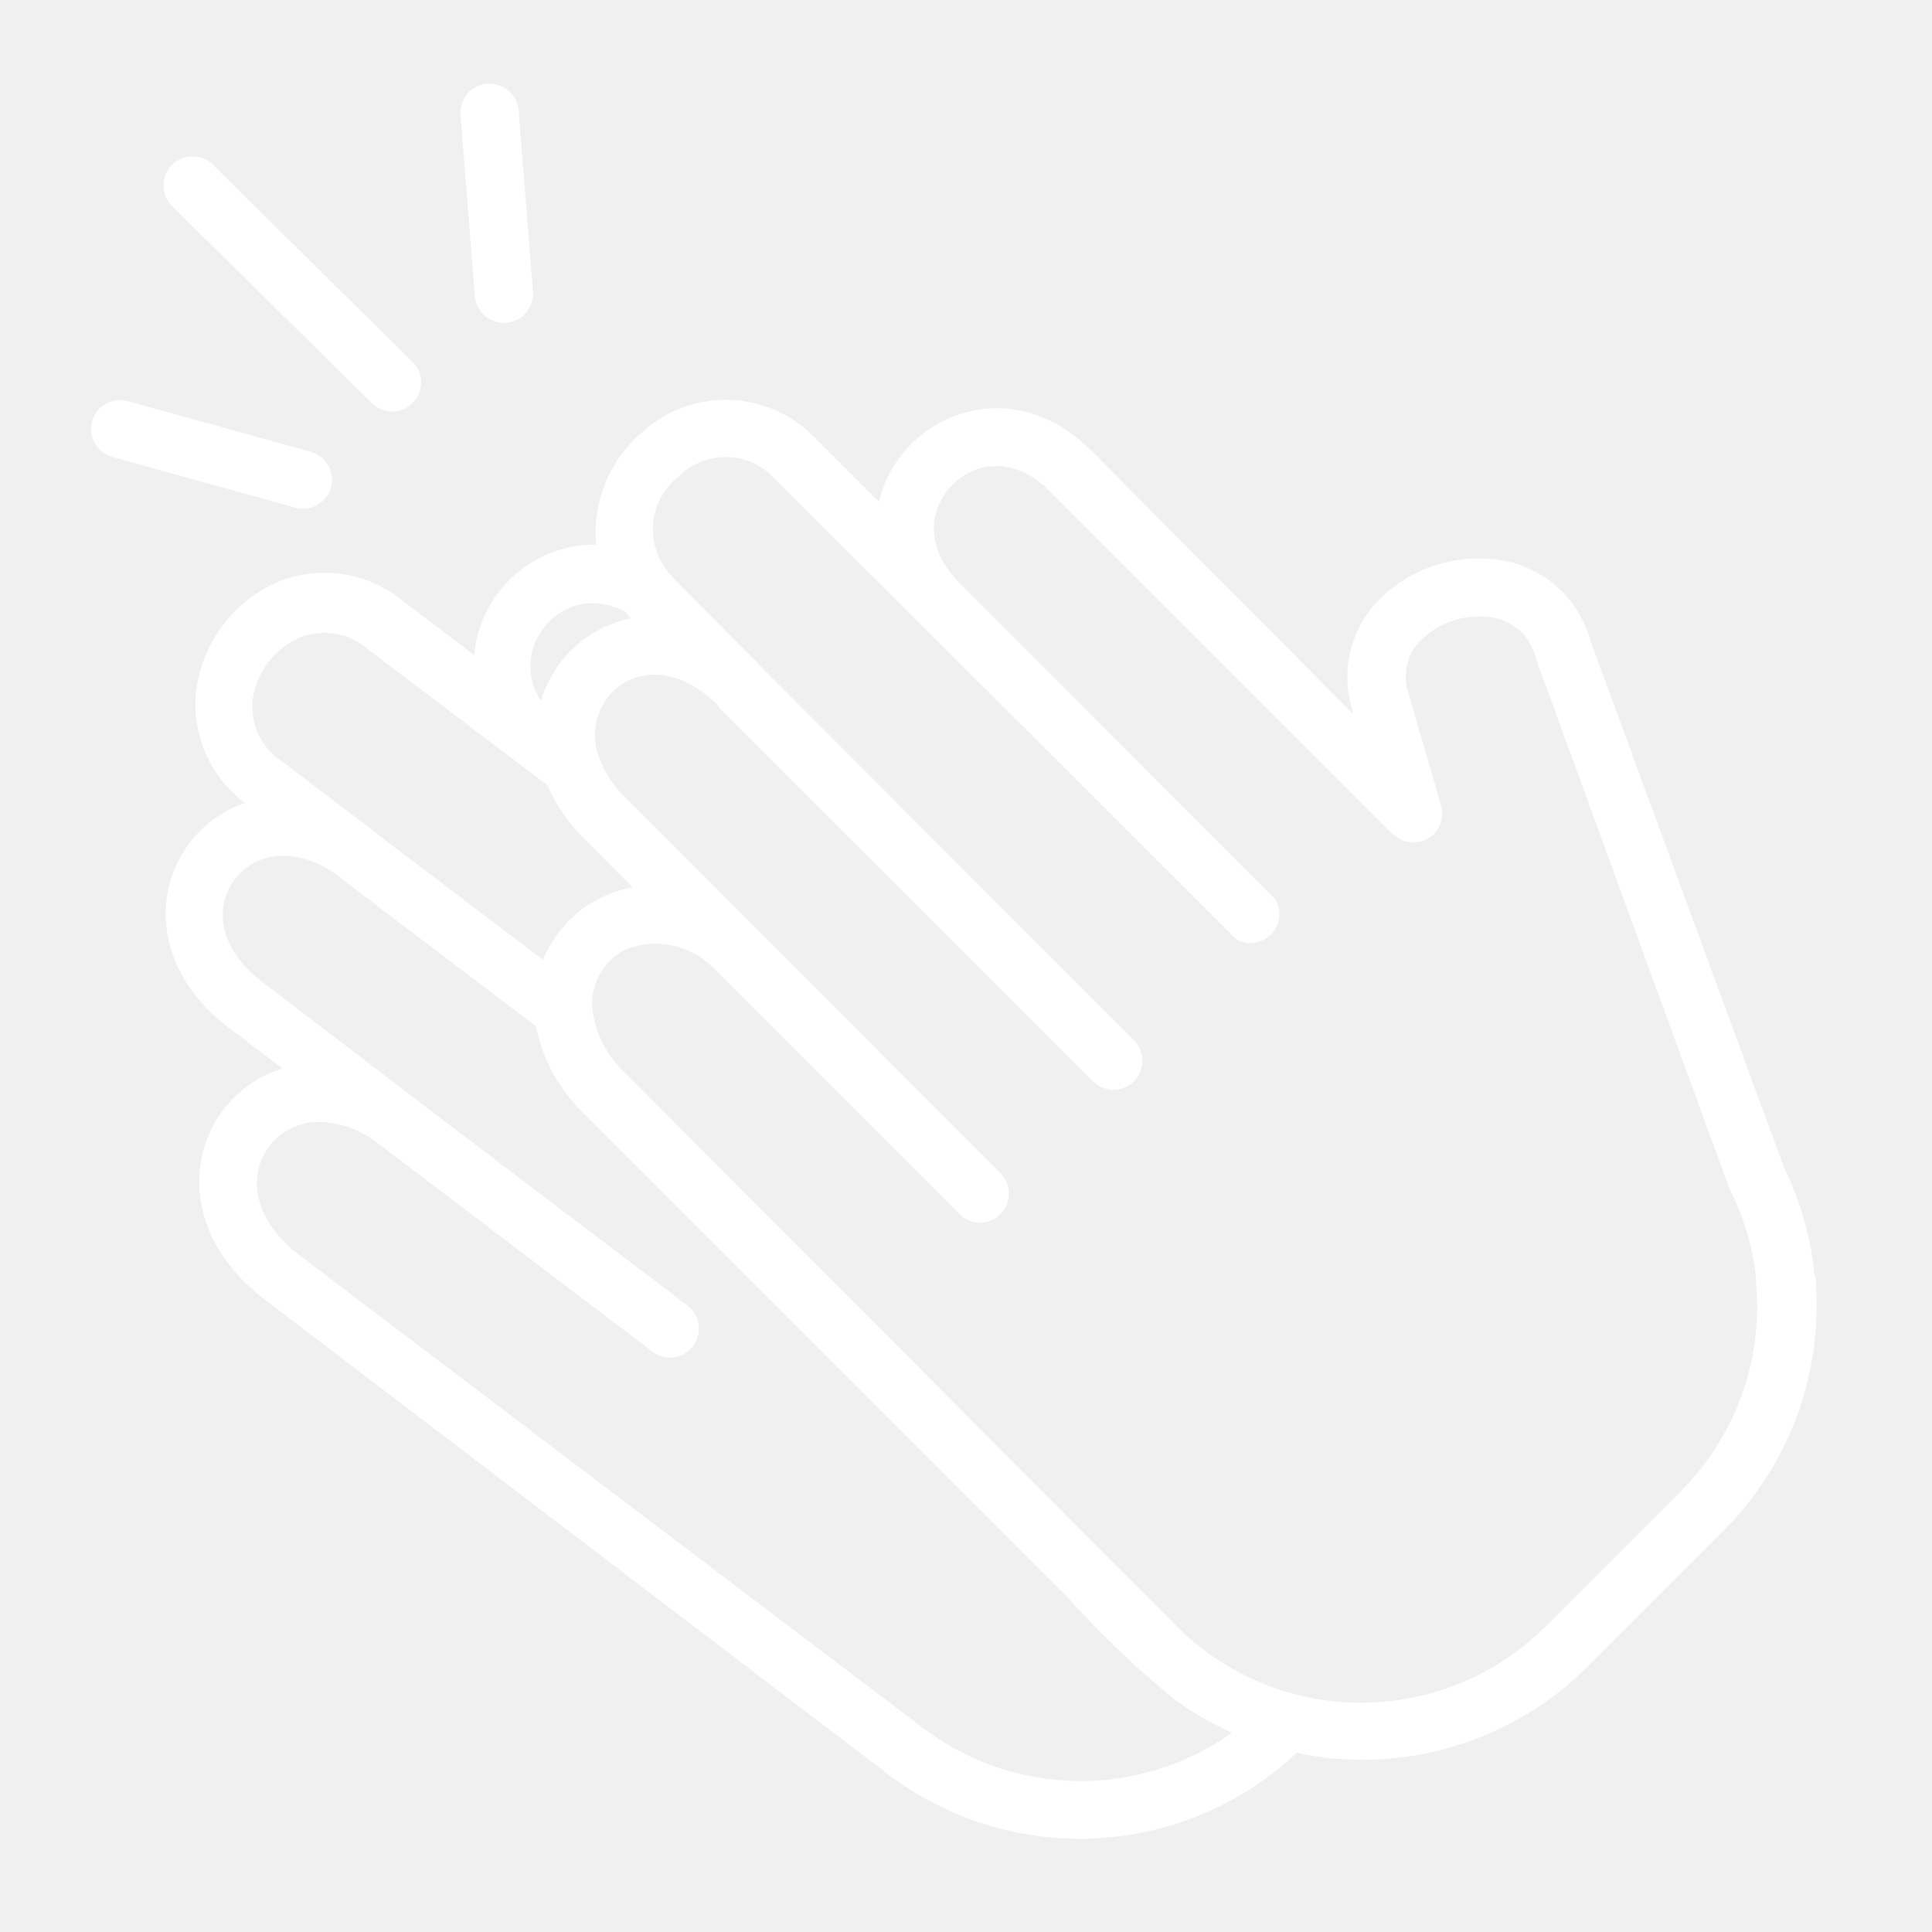
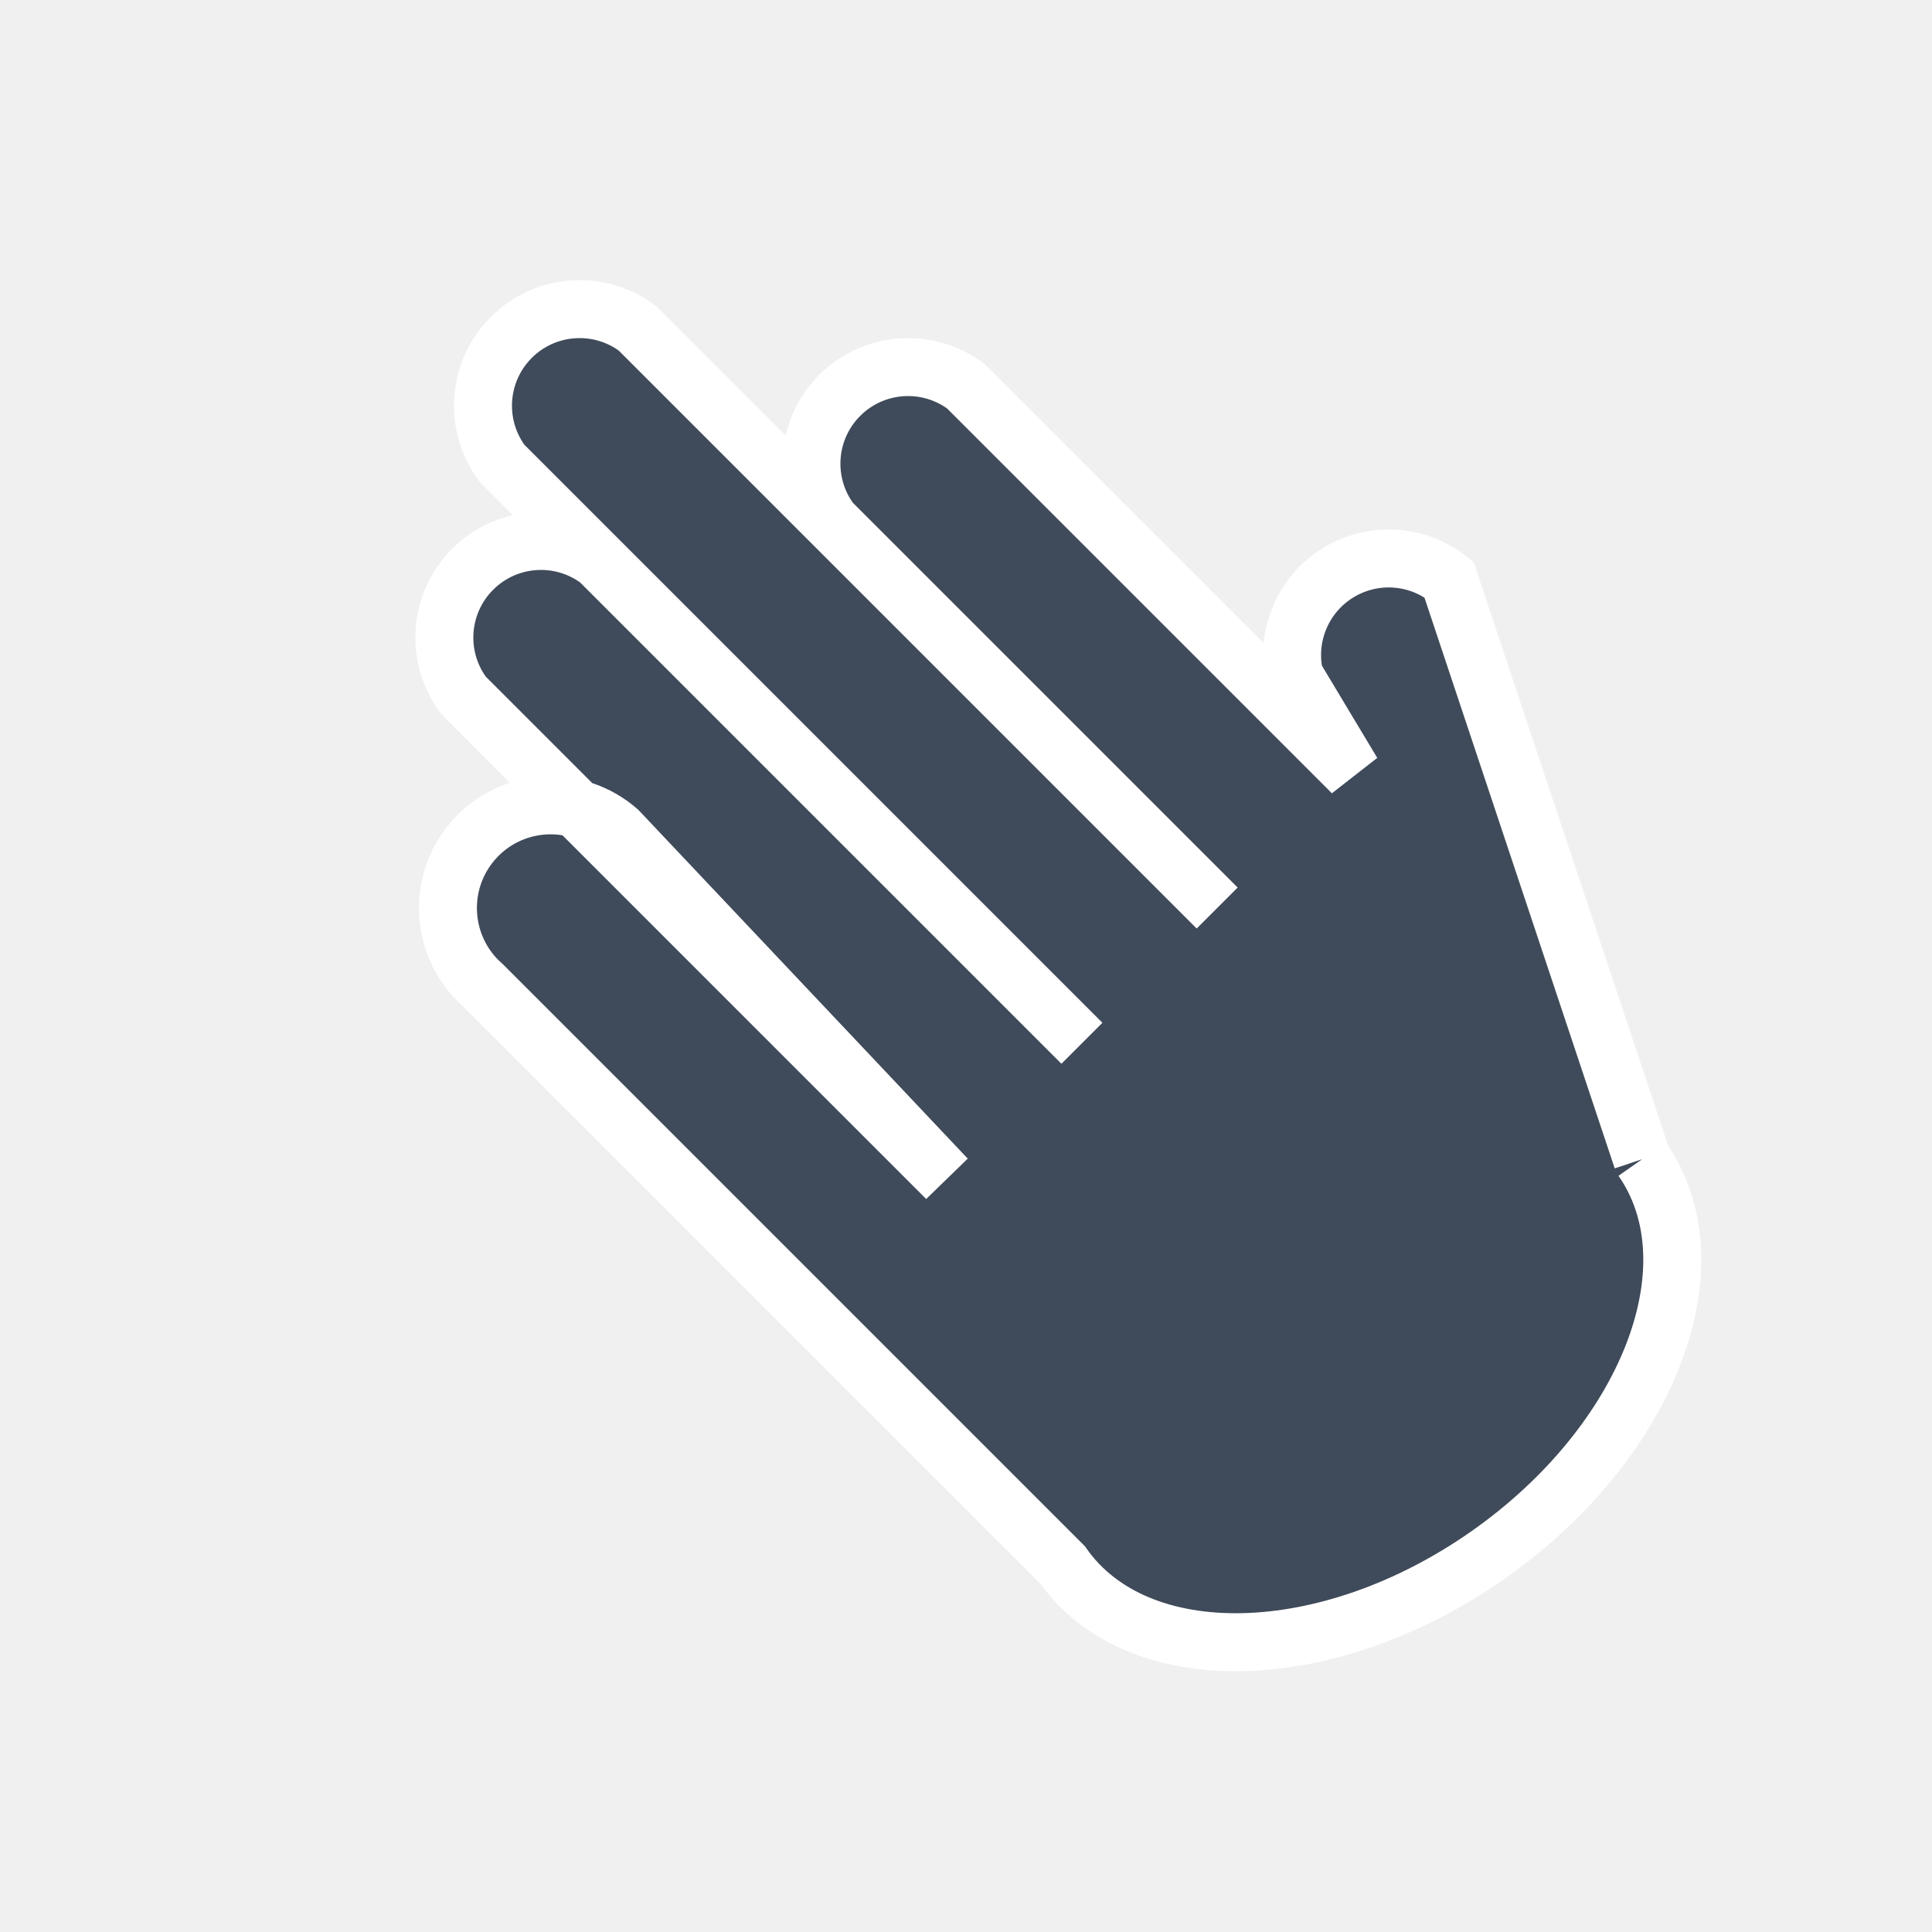
- <svg xmlns="http://www.w3.org/2000/svg" id="圖層_1" data-name="圖層 1" viewBox="0 0 100 100">
-   <defs>
-     <style>.cls-1{fill:#fff;}</style>
-   </defs>
-   <path class="cls-1" d="M93.9,65.91v-.14a16.41,16.41,0,0,0-1.58-5.39l-10-27.22a5.74,5.74,0,0,0-4.2-4.08,7.28,7.28,0,0,0-6.78,2A5.7,5.7,0,0,0,70,36.75v.17L56.49,23.33c-3.17-3.17-7.08-2.58-9.31-.36a6.25,6.25,0,0,0-1.69,3l-3.26-3.26a6.42,6.42,0,0,0-9-.33,6.81,6.81,0,0,0-2.37,5.81,6.29,6.29,0,0,0-6.32,5.71l-3.68-2.79a6.39,6.39,0,0,0-6.46-1,7.15,7.15,0,0,0-4.24,5.58,6.37,6.37,0,0,0,2.52,5.87,6.08,6.08,0,0,0-2.87,2.07c-1.92,2.53-1.84,6.61,2,9.54l2.81,2.13a6.18,6.18,0,0,0-3.18,2.3c-1.76,2.49-1.78,6.59,2.31,9.7L45.93,91.81a16.43,16.43,0,0,0,21.19-1.08,16.49,16.49,0,0,0,15.06-4.47l7-7A16.5,16.5,0,0,0,94,66.57,1.48,1.48,0,0,0,93.9,65.91ZM28,32.7a3.21,3.21,0,0,1,2.67-1.48,3.8,3.8,0,0,1,1.65.41h0l.33.37A6.15,6.15,0,0,0,28,36.28,3.2,3.2,0,0,1,28,32.7ZM13.09,36.16A4.12,4.12,0,0,1,15.52,33a3.37,3.37,0,0,1,3.49.58l7.79,5.9,1.56,1.18c.05.13.1.26.16.39a9.19,9.19,0,0,0,1.75,2.4l2.47,2.48a6.3,6.3,0,0,0-1.73.58,6.11,6.11,0,0,0-2.9,3.17l-8.47-6.42-.15-.14L14.58,39.4A3.36,3.36,0,0,1,13.09,36.16ZM47.75,89.42,15.54,65c-2.52-1.91-2.66-4.18-1.67-5.58a3.2,3.2,0,0,1,2.67-1.35,5.13,5.13,0,0,1,2.8.94L33.69,69.9a1.5,1.5,0,1,0,1.9-2.32l-.09-.07L21.78,57.1l-.11-.1-.22-.16-7.85-6c-2.41-1.82-2.46-4-1.44-5.33s3.09-1.86,5.47-.09l.11.11,10,7.59a8.6,8.6,0,0,0,2.52,4.55l15,15,9.88,9.88A49.76,49.76,0,0,0,60.84,88a17,17,0,0,0,2.73,1.6l.19.09A13.49,13.49,0,0,1,47.75,89.42ZM87,77.18l-7,7a13.5,13.5,0,0,1-19.09,0L32.39,55.56a5.34,5.34,0,0,1-1.73-3.34,3.14,3.14,0,0,1,1.71-3.07,4.19,4.19,0,0,1,4.51.91h0L49.7,62.88a1.5,1.5,0,0,0,2.12-2.12L32.39,41.3A5.55,5.55,0,0,1,31,39.18a3.17,3.17,0,0,1,1.24-3.8c1.13-.71,3-.78,4.94,1.14v.07L56.61,56a1.5,1.5,0,0,0,2.12-2.12L39.34,34.46l-.06-.08L34.93,30a3.72,3.72,0,0,1-.41-.48,3.47,3.47,0,0,1,.61-4.86l0,0a3.44,3.44,0,0,1,4.86,0l.14.15L64,48.63a1.49,1.49,0,0,0,2-.54,1.47,1.47,0,0,0,0-1.55L49.66,30.16c-1.87-1.87-1.53-3.89-.36-5.07s3.19-1.52,5.07.36L72.09,43.17a1.5,1.5,0,0,0,2.5-1.48l-1.68-5.78a2.68,2.68,0,0,1,.63-2.77A4.29,4.29,0,0,1,77.44,32a2.75,2.75,0,0,1,2.06,2.1l10,27.39.07.15a13.13,13.13,0,0,1,1.33,4.58v.25A13.51,13.51,0,0,1,87,77.18Z" />
-   <path class="cls-1" d="M11.09,8.6a1.5,1.5,0,1,0-2.25,2l.16.16L19.28,20.9a1.5,1.5,0,0,0,2.11-2.13Z" />
-   <path class="cls-1" d="M15.67,26.33a1.5,1.5,0,0,0,1.52-1.48,1.52,1.52,0,0,0-1.12-1.47l-9.5-2.63a1.5,1.5,0,0,0-.8,2.89l9.5,2.63A1.34,1.34,0,0,0,15.67,26.33Z" />
-   <path class="cls-1" d="M25.21,4.34A1.49,1.49,0,0,0,23.84,6V6l.74,9.33a1.49,1.49,0,0,0,1.49,1.38h.12a1.49,1.49,0,0,0,1.39-1.6.41.41,0,0,0,0-.11l-.74-9.33A1.5,1.5,0,0,0,25.21,4.34Z" />
+ <svg xmlns="http://www.w3.org/2000/svg" version="1.1" width="100" height="100">
+   <path d="M85 60 L75 30 A5 5,30 0 0 67 35 l3 5 l-20 -20 A5 5,0 0 0 43 27 L63 47 l-30 -30 A5 5,0 0 0 26 24 L56 54 L31 29 A5 5,0 0 0 24 36 L49 61 L32 43 A5 5,0 0 0 25 51 l30 30 A15 10,145 0 0 85 60" stroke="white" stroke-width="3" fill="#3f4a5a" />
</svg>
